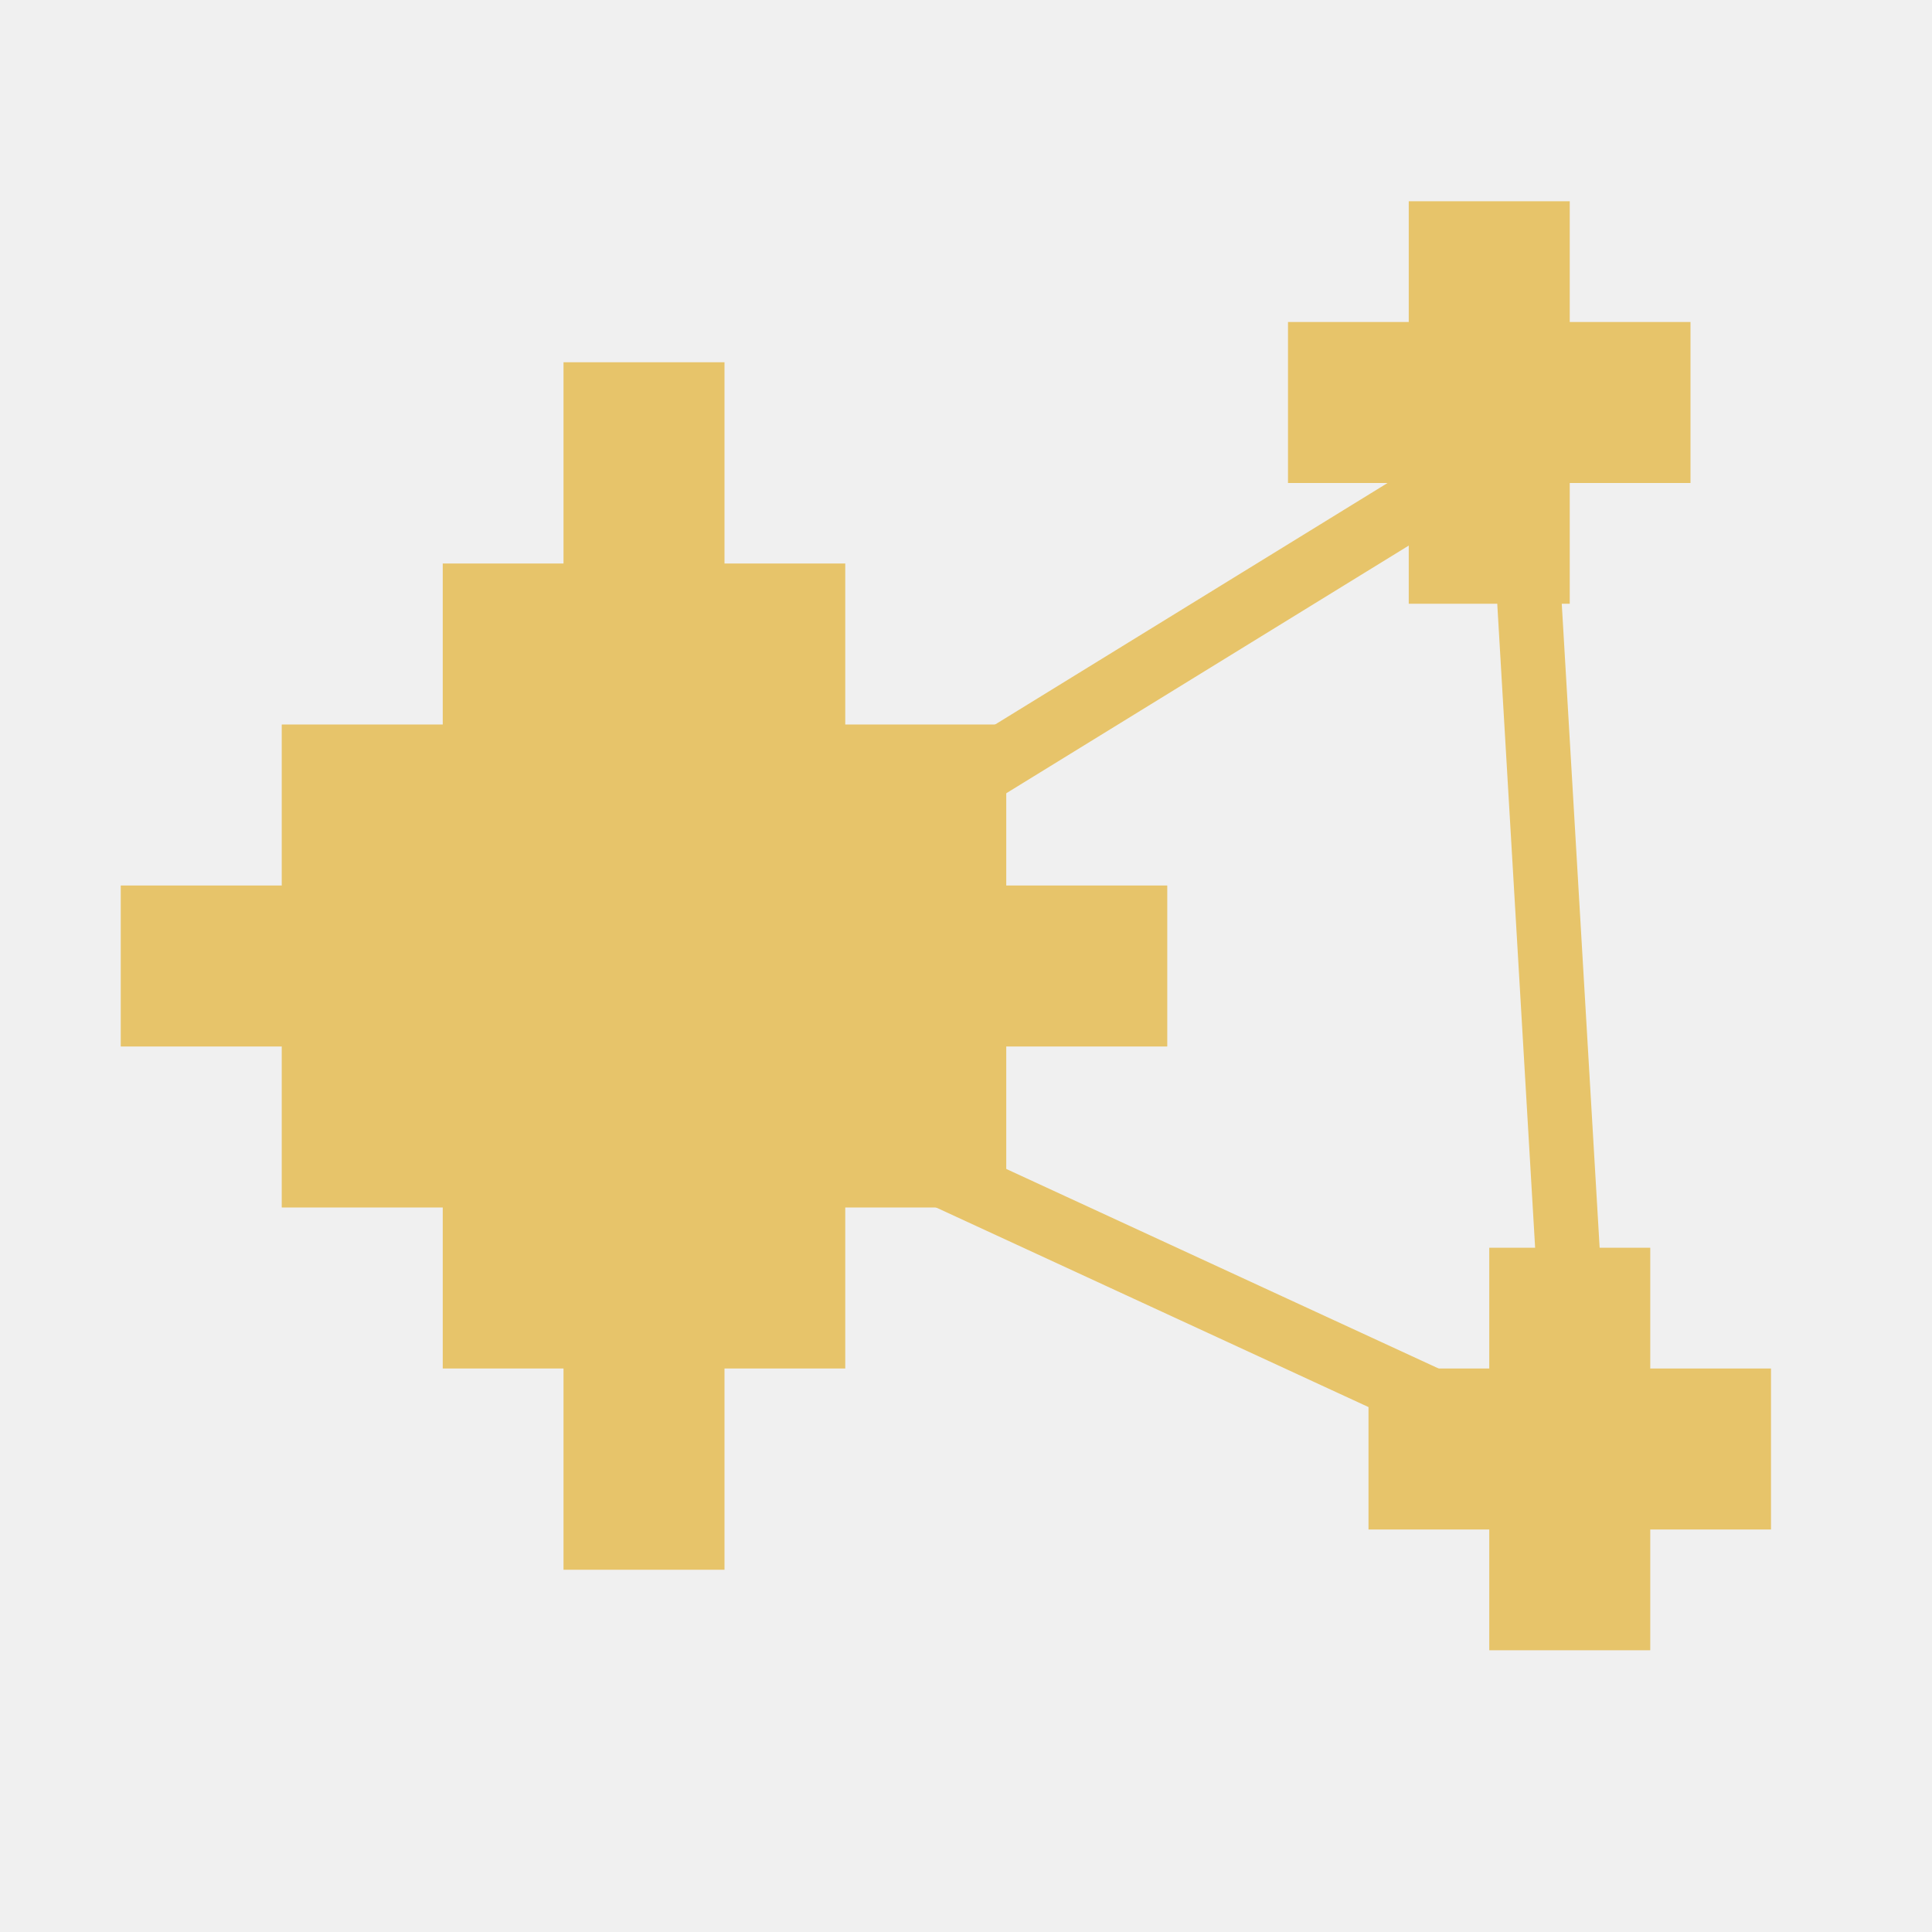
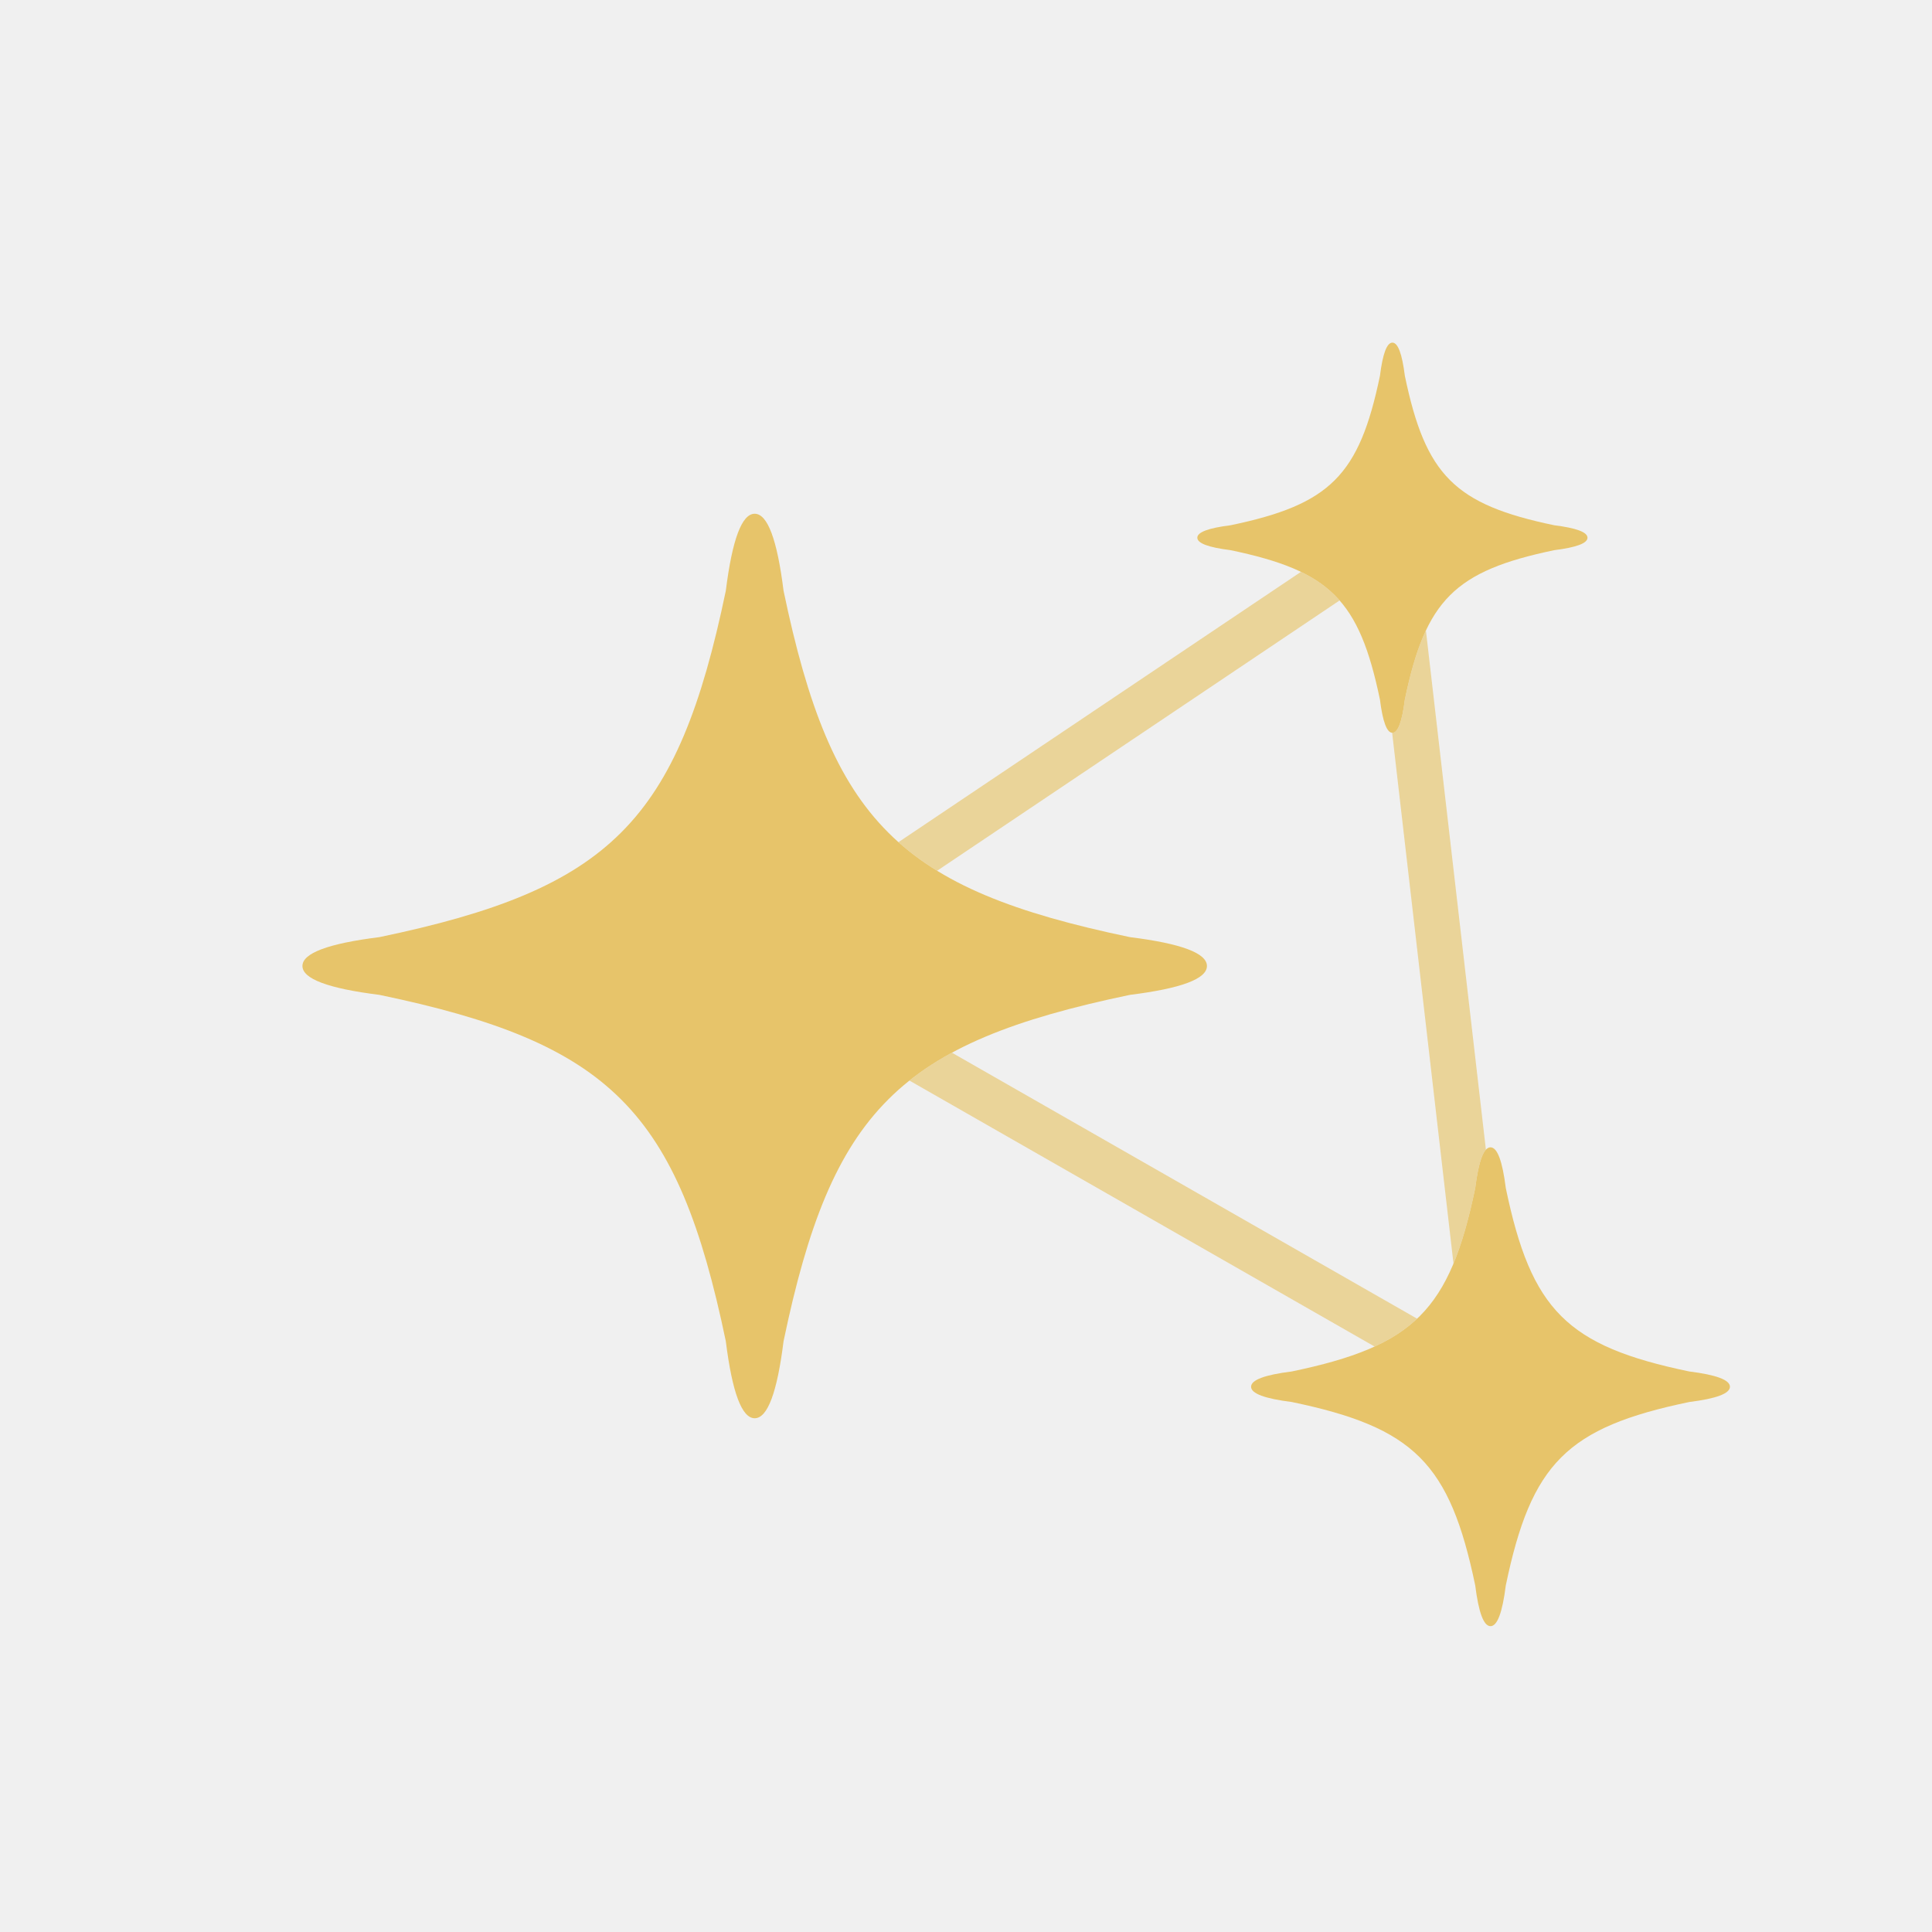
- <svg xmlns="http://www.w3.org/2000/svg" viewBox="0 0 48 48" fill="#e7c46a">
-   <path d="M23 20 36 12M23 29 36 35M38 15 39 32" fill="none" stroke="#e7c46a" stroke-width="1.6" stroke-linecap="round" />
-   <path d="M14 9h4v5h3v4h4v4h4v4h-4v4h-4v4h-3v5h-4v-5h-3v-4H7v-4H3v-4h4v-4h4v-4h3z" />
-   <path d="M35 5h4v3h3v4h-3v3h-4v-3h-3V8h3zM37 31h4v3h3v4h-3v3h-4v-3h-3v-4h3z" />
+ <svg xmlns="http://www.w3.org/2000/svg" viewBox="0 0 1024 1024">
+   <defs>
+     <mask id="g">
+       <rect width="1024" height="1024" fill="white" />
+       <path fill="black" transform="translate(145 257) scale(5.1)" d="M50 3 Q52 3 53 11 C58 35 65 42 89 47 Q97 48 97 50 Q97 52 89 53 C65 58 58 65 53 89 Q52 97 50 97 Q48 97 47 89 C42 65 35 58 11 53 Q3 52 3 50 Q3 48 11 47 C35 42 42 35 47 11 Q48 3 50 3Z" />
+       <path fill="black" transform="translate(628 175) scale(2.2)" d="M50 3 Q52 3 53 11 C58 35 65 42 89 47 Q97 48 97 50 Q97 52 89 53 C65 58 58 65 53 89 Q52 97 50 97 Q48 97 47 89 C42 65 35 58 11 53 Q3 52 3 50 Q3 48 11 47 C35 42 42 35 47 11 Q48 3 50 3Z" />
+       <path fill="black" transform="translate(655 600) scale(2.7)" d="M50 3 Q52 3 53 11 C58 35 65 42 89 47 Q97 48 97 50 Q97 52 89 53 C65 58 58 65 53 89 Q52 97 50 97 Q48 97 47 89 C42 65 35 58 11 53 Q3 52 3 50 Q3 48 11 47 C35 42 42 35 47 11 Q48 3 50 3Z" />
+     </mask>
+   </defs>
+   <path d="M400 512L738 285L790 735Z" fill="none" stroke="#e7c46a" opacity="0.65" stroke-width="24" stroke-linecap="round" mask="url(#g)" />
+   <path fill="#e7c46a" transform="translate(145 257) scale(5.1)" d="M50 3 Q52 3 53 11 C58 35 65 42 89 47 Q97 48 97 50 Q97 52 89 53 C65 58 58 65 53 89 Q52 97 50 97 Q48 97 47 89 C42 65 35 58 11 53 Q3 52 3 50 Q3 48 11 47 C35 42 42 35 47 11 Q48 3 50 3Z" />
+   <path fill="#e7c46a" transform="translate(628 175) scale(2.2)" d="M50 3 Q52 3 53 11 C58 35 65 42 89 47 Q97 48 97 50 Q97 52 89 53 C65 58 58 65 53 89 Q52 97 50 97 Q48 97 47 89 C42 65 35 58 11 53 Q3 52 3 50 Q3 48 11 47 C35 42 42 35 47 11 Q48 3 50 3Z" />
+   <path fill="#e7c46a" transform="translate(655 600) scale(2.7)" d="M50 3 Q52 3 53 11 C58 35 65 42 89 47 Q97 48 97 50 Q97 52 89 53 C65 58 58 65 53 89 Q52 97 50 97 Q48 97 47 89 C42 65 35 58 11 53 Q3 52 3 50 Q3 48 11 47 C35 42 42 35 47 11 Q48 3 50 3Z" />
</svg>
